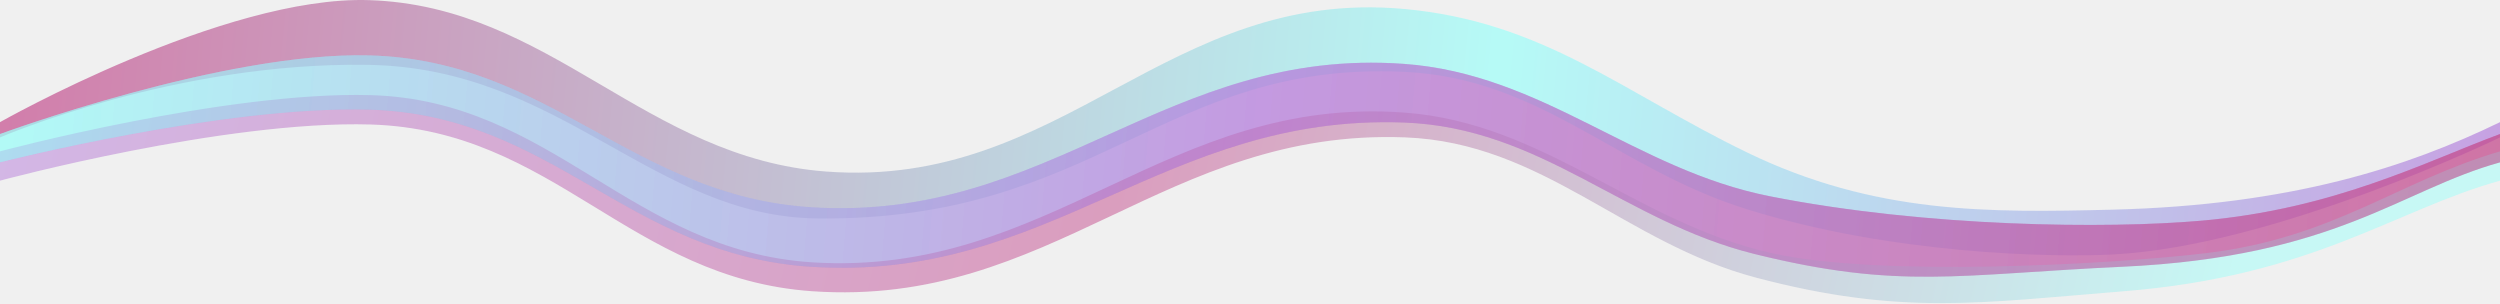
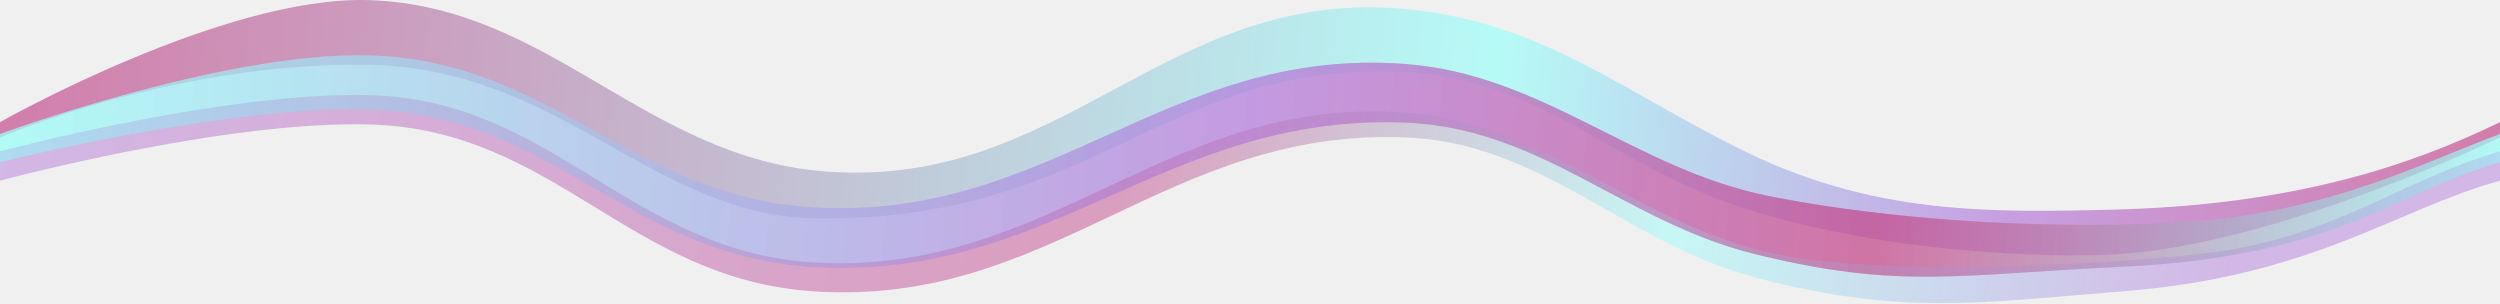
<svg xmlns="http://www.w3.org/2000/svg" xmlns:xlink="http://www.w3.org/1999/xlink" width="1706.275" height="206.867" viewBox="0 0 1706.275 206.867" fill="none" version="1.1" id="svg10">
  <path d="M 251.92,0.089 C 152.708,-3.159 0,83.365 0,83.365 v 10.429 c 0,0 119.238,-51.695 251.318,-49.534 C 383.397,46.422 445.494,147.966 558,149.089 748.308,150.99 794.236,41.586 958.096,49.02 c 93.874,4.259 145.094,66.11 234.394,93.855 99.16,30.811 207.791,32.931 249.41,30.811 111.305,-5.671 264.375,-79.892 264.375,-79.892 v -10.429 c -62.782,30.458 -142.282,56.676 -264.375,59.724 -84.121,2.1 -162.27,3.187 -249.41,-39 C 1107.42,62.911 1053.21,14.633 958.096,6.089 795.973,-8.474 726.351,129.166 564,117.089 440.248,107.883 375.979,4.151 251.92,0.089 Z" fill="url(#paint0_linear_138_3)" fill-opacity="0.7" id="path1" style="fill:url(#linearGradient20)" clip-path="none" />
  <path d="M 251.92,37.799 C 152.708,35.213 0,91.484 0,91.484 v 19.326 c 0,0 152.28,-38.774 251.92,-35.985 125.612,3.515 176.268,99.09 301.502,107.232 163.44,10.626 240.814,-104.36 404.674,-98.442 93.874,3.39 150.104,67.652 239.404,89.734 99.17,24.522 138.936,13.896 251,8.708 146.332,-6.774 189.715,-52.392 257.775,-71.247 V 91.484 c -50.398,18.632 -112.443,51.143 -203.775,59.147 -64.221,5.628 -187,4.544 -294.5,-16.659 C 1115.64,115.755 1053.21,50.39 958.096,43.589 795.973,31.998 717.351,151.156 555,141.544 431.248,134.218 375.979,41.032 251.92,37.799 Z" fill="url(#paint1_linear_138_3)" fill-opacity="0.5" id="path2" style="fill:url(#linearGradient15)" clip-path="none" />
  <path d="M 252.92,64.933 C 153.708,62.175 0,103.299 0,103.299 v 20 c 0,0 153.28,-41.301 252.92,-38.326 125.612,3.749 176.268,105.114 301.502,113.799 163.44,11.334 240.814,-111.321 404.674,-105.009 93.874,3.616 150.104,72.164 239.404,95.719 99.17,26.159 153.389,17.103 251,9.29 129.735,-10.384 185.076,-55.585 256.775,-75.473 v -20 c -70.243,20.637 -113.256,58.99 -200.275,69.435 -63.125,7.578 -222.5,16.748 -297,0 C 1116.89,152.027 1054.21,84.138 959.096,76.884 796.973,64.52 716.773,189.307 554.422,179.053 430.67,171.238 376.979,68.382 252.92,64.933 Z" fill="url(#paint2_linear_138_3)" fill-opacity="0.5" id="path3" style="fill:url(#linearGradient22)" clip-path="none" />
  <defs id="defs10">
    <linearGradient id="linearGradient11" x1="-58" y1="99.132" x2="1462.52" y2="428.789" gradientUnits="userSpaceOnUse">
      <stop stop-color="#8EEAFC" id="stop3" offset="0" style="stop-color:#9dfff9;stop-opacity:1;" />
      <stop stop-color="#8EEAFC" id="stop10" style="stop-color:#b57edc;stop-opacity:1;" offset="0.5" />
-       <stop offset="1" stop-color="#FF02D1" id="stop11" style="stop-color:#c54b8c;stop-opacity:1;" />
+       <stop stop-color="#8EEAFC" id="stop1" style="stop-color:#c54b8c;stop-opacity:1;" offset="0.75" />
+       <stop offset="1" stop-color="#FF02D1" id="stop11" style="stop-color:#9dfff9;stop-opacity:1;" />
    </linearGradient>
    <linearGradient id="linearGradient46" x1="-58" y1="99.132" x2="1462.52" y2="428.789" gradientUnits="userSpaceOnUse">
      <stop stop-color="#8EEAFC" id="stop45" offset="0" style="stop-color:#9dfff9;stop-opacity:1;" />
      <stop stop-color="#8EEAFC" id="stop47" style="stop-color:#b57edc;stop-opacity:1;" offset="0.5" />
-       <stop offset="1" stop-color="#FF02D1" id="stop46" style="stop-color:#c54b8c;stop-opacity:1;" />
+       <stop stop-color="#8EEAFC" id="stop13" style="stop-color:#c54b8c;stop-opacity:1;" offset="0.75" />
+       <stop offset="1" stop-color="#FF02D1" id="stop46" style="stop-color:#9dfff9;stop-opacity:1;" />
    </linearGradient>
    <linearGradient id="linearGradient43" x1="-57" y1="109.155" x2="1471.84" y2="419.888" gradientUnits="userSpaceOnUse">
      <stop stop-color="#8EEAFC" id="stop42" offset="0" style="stop-color:#b57edc;stop-opacity:1;" />
      <stop stop-color="#8EEAFC" id="stop44" style="stop-color:#c54b8c;stop-opacity:1;" offset="0.5" />
-       <stop offset="1" stop-color="#FF02D1" id="stop43" style="stop-color:#9dfff9;stop-opacity:1;" />
+       <stop stop-color="#8EEAFC" id="stop12" style="stop-color:#9dfff9;stop-opacity:1;" offset="0.75" />
+       <stop offset="1" stop-color="#FF02D1" id="stop43" style="stop-color:#b57edc;stop-opacity:1;" />
    </linearGradient>
    <linearGradient id="linearGradient40" x1="-58" y1="15.984" x2="1378.6" y2="233.881" gradientUnits="userSpaceOnUse">
      <stop stop-color="#FF02D1" id="stop39" offset="0" style="stop-color:#c54b8c;stop-opacity:1;" />
      <stop stop-color="#FF02D1" id="stop41" style="stop-color:#9dfff9;stop-opacity:1;" offset="0.597" />
-       <stop offset="1" stop-color="#8EEAFC" id="stop40" style="stop-color:#b57edc;stop-opacity:1;" />
+       <stop stop-color="#FF02D1" id="stop2" style="stop-color:#b57edc;stop-opacity:1;" offset="0.798" />
+       <stop offset="1" stop-color="#8EEAFC" id="stop40" style="stop-color:#c54b8c;stop-opacity:1;" />
    </linearGradient>
    <linearGradient id="paint0_linear_138_3" x1="-58" y1="15.984" x2="1378.6" y2="233.881" gradientUnits="userSpaceOnUse">
      <stop stop-color="#FF02D1" id="stop4" />
      <stop offset="1" stop-color="#8EEAFC" id="stop5" />
    </linearGradient>
    <linearGradient id="paint1_linear_138_3" x1="-58" y1="99.132" x2="1462.52" y2="428.789" gradientUnits="userSpaceOnUse">
      <stop stop-color="#8EEAFC" id="stop6" />
      <stop offset="1" stop-color="#FF02D1" id="stop7" />
    </linearGradient>
    <linearGradient id="paint2_linear_138_3" x1="-57" y1="109.155" x2="1471.84" y2="419.888" gradientUnits="userSpaceOnUse">
      <stop stop-color="#8EEAFC" id="stop8" />
      <stop offset="1" stop-color="#FF02D1" id="stop9" />
    </linearGradient>
    <clipPath id="clip1_138_3">
      <rect width="1440" height="220" fill="#ffffff" id="rect10" x="0" y="0" />
    </clipPath>
    <clipPath id="clip0_138_3-3">
      <rect width="1440" height="220" fill="#ffffff" id="rect9-6" x="0" y="0" />
    </clipPath>
    <clipPath id="clip1_138_3-7">
      <rect width="1440" height="220" fill="#ffffff" id="rect10-5" x="0" y="0" />
    </clipPath>
    <linearGradient xlink:href="#linearGradient40" id="linearGradient20" gradientUnits="userSpaceOnUse" x1="0" y1="17.419" x2="1706.275" y2="183.21" spreadMethod="pad" gradientTransform="translate(0,-17.41078)" />
    <linearGradient xlink:href="#linearGradient11" id="linearGradient21" gradientUnits="userSpaceOnUse" x1="0" y1="63.914" x2="1706.275" y2="206.267" gradientTransform="translate(0,-17.41078)" />
    <linearGradient xlink:href="#linearGradient43" id="linearGradient22" gradientUnits="userSpaceOnUse" x1="0" y1="82.211" x2="1471.84" y2="419.888" gradientTransform="translate(0,-17.41078)" />
    <clipPath clipPathUnits="userSpaceOnUse" id="clipPath24">
      <g id="g26">
        <g id="g25">
          <rect width="1440" height="220" fill="#ffffff" id="rect24" x="0" y="0" />
        </g>
      </g>
    </clipPath>
    <clipPath clipPathUnits="userSpaceOnUse" id="clipPath26">
      <g id="g28">
        <g id="g27">
          <rect width="1440" height="220" fill="#ffffff" id="rect26" x="0" y="0" />
        </g>
      </g>
    </clipPath>
    <clipPath clipPathUnits="userSpaceOnUse" id="clipPath28">
      <g id="g30">
        <g id="g29">
          <rect width="1440" height="220" fill="#ffffff" id="rect28" x="0" y="0" />
        </g>
      </g>
    </clipPath>
    <linearGradient xlink:href="#linearGradient46" id="linearGradient15" gradientUnits="userSpaceOnUse" gradientTransform="translate(0,-17.41078)" x1="0" y1="63.914" x2="1706.275" y2="206.267" />
  </defs>
-   <path d="M 251.92,37.799 C 152.708,35.213 0,91.484 0,91.484 v 19.326 c 0,0 152.28,-38.774 251.92,-35.985 125.612,3.515 176.268,99.09 301.502,107.232 163.44,10.626 240.814,-104.36 404.674,-98.442 93.874,3.39 150.104,67.652 239.404,89.734 99.17,24.522 138.936,13.896 251,8.708 146.332,-6.774 189.715,-52.392 257.775,-71.247 V 91.484 c -50.398,18.632 -112.443,51.143 -203.775,59.147 -64.221,5.628 -187,4.544 -294.5,-16.659 C 1115.64,115.755 1053.21,50.39 958.096,43.589 795.973,31.998 717.351,151.156 555,141.544 431.248,134.218 375.979,41.032 251.92,37.799 Z" fill="url(#paint1_linear_138_3)" fill-opacity="0.5" id="path8" style="fill:url(#linearGradient21)" clip-path="none" />
+   <path d="M 251.92,37.799 C 152.708,35.213 0,91.484 0,91.484 v 19.326 c 0,0 152.28,-38.774 251.92,-35.985 125.612,3.515 176.268,99.09 301.502,107.232 163.44,10.626 240.814,-104.36 404.674,-98.442 93.874,3.39 150.104,67.652 239.404,89.734 99.17,24.522 138.936,13.896 251,8.708 146.332,-6.774 189.715,-52.392 257.775,-71.247 V 91.484 c -50.398,18.632 -112.443,51.143 -203.775,59.147 -64.221,5.628 -187,4.544 -294.5,-16.659 -92.36,-18.217 -154.79,-83.583 -249.904,-90.383 C 795.973,31.998 717.351,151.156 555,141.544 431.248,134.218 375.979,41.032 251.92,37.799 Z" fill="url(#paint1_linear_138_3)" fill-opacity="0.5" id="path8" style="fill:url(#linearGradient21)" clip-path="none" />
</svg>
